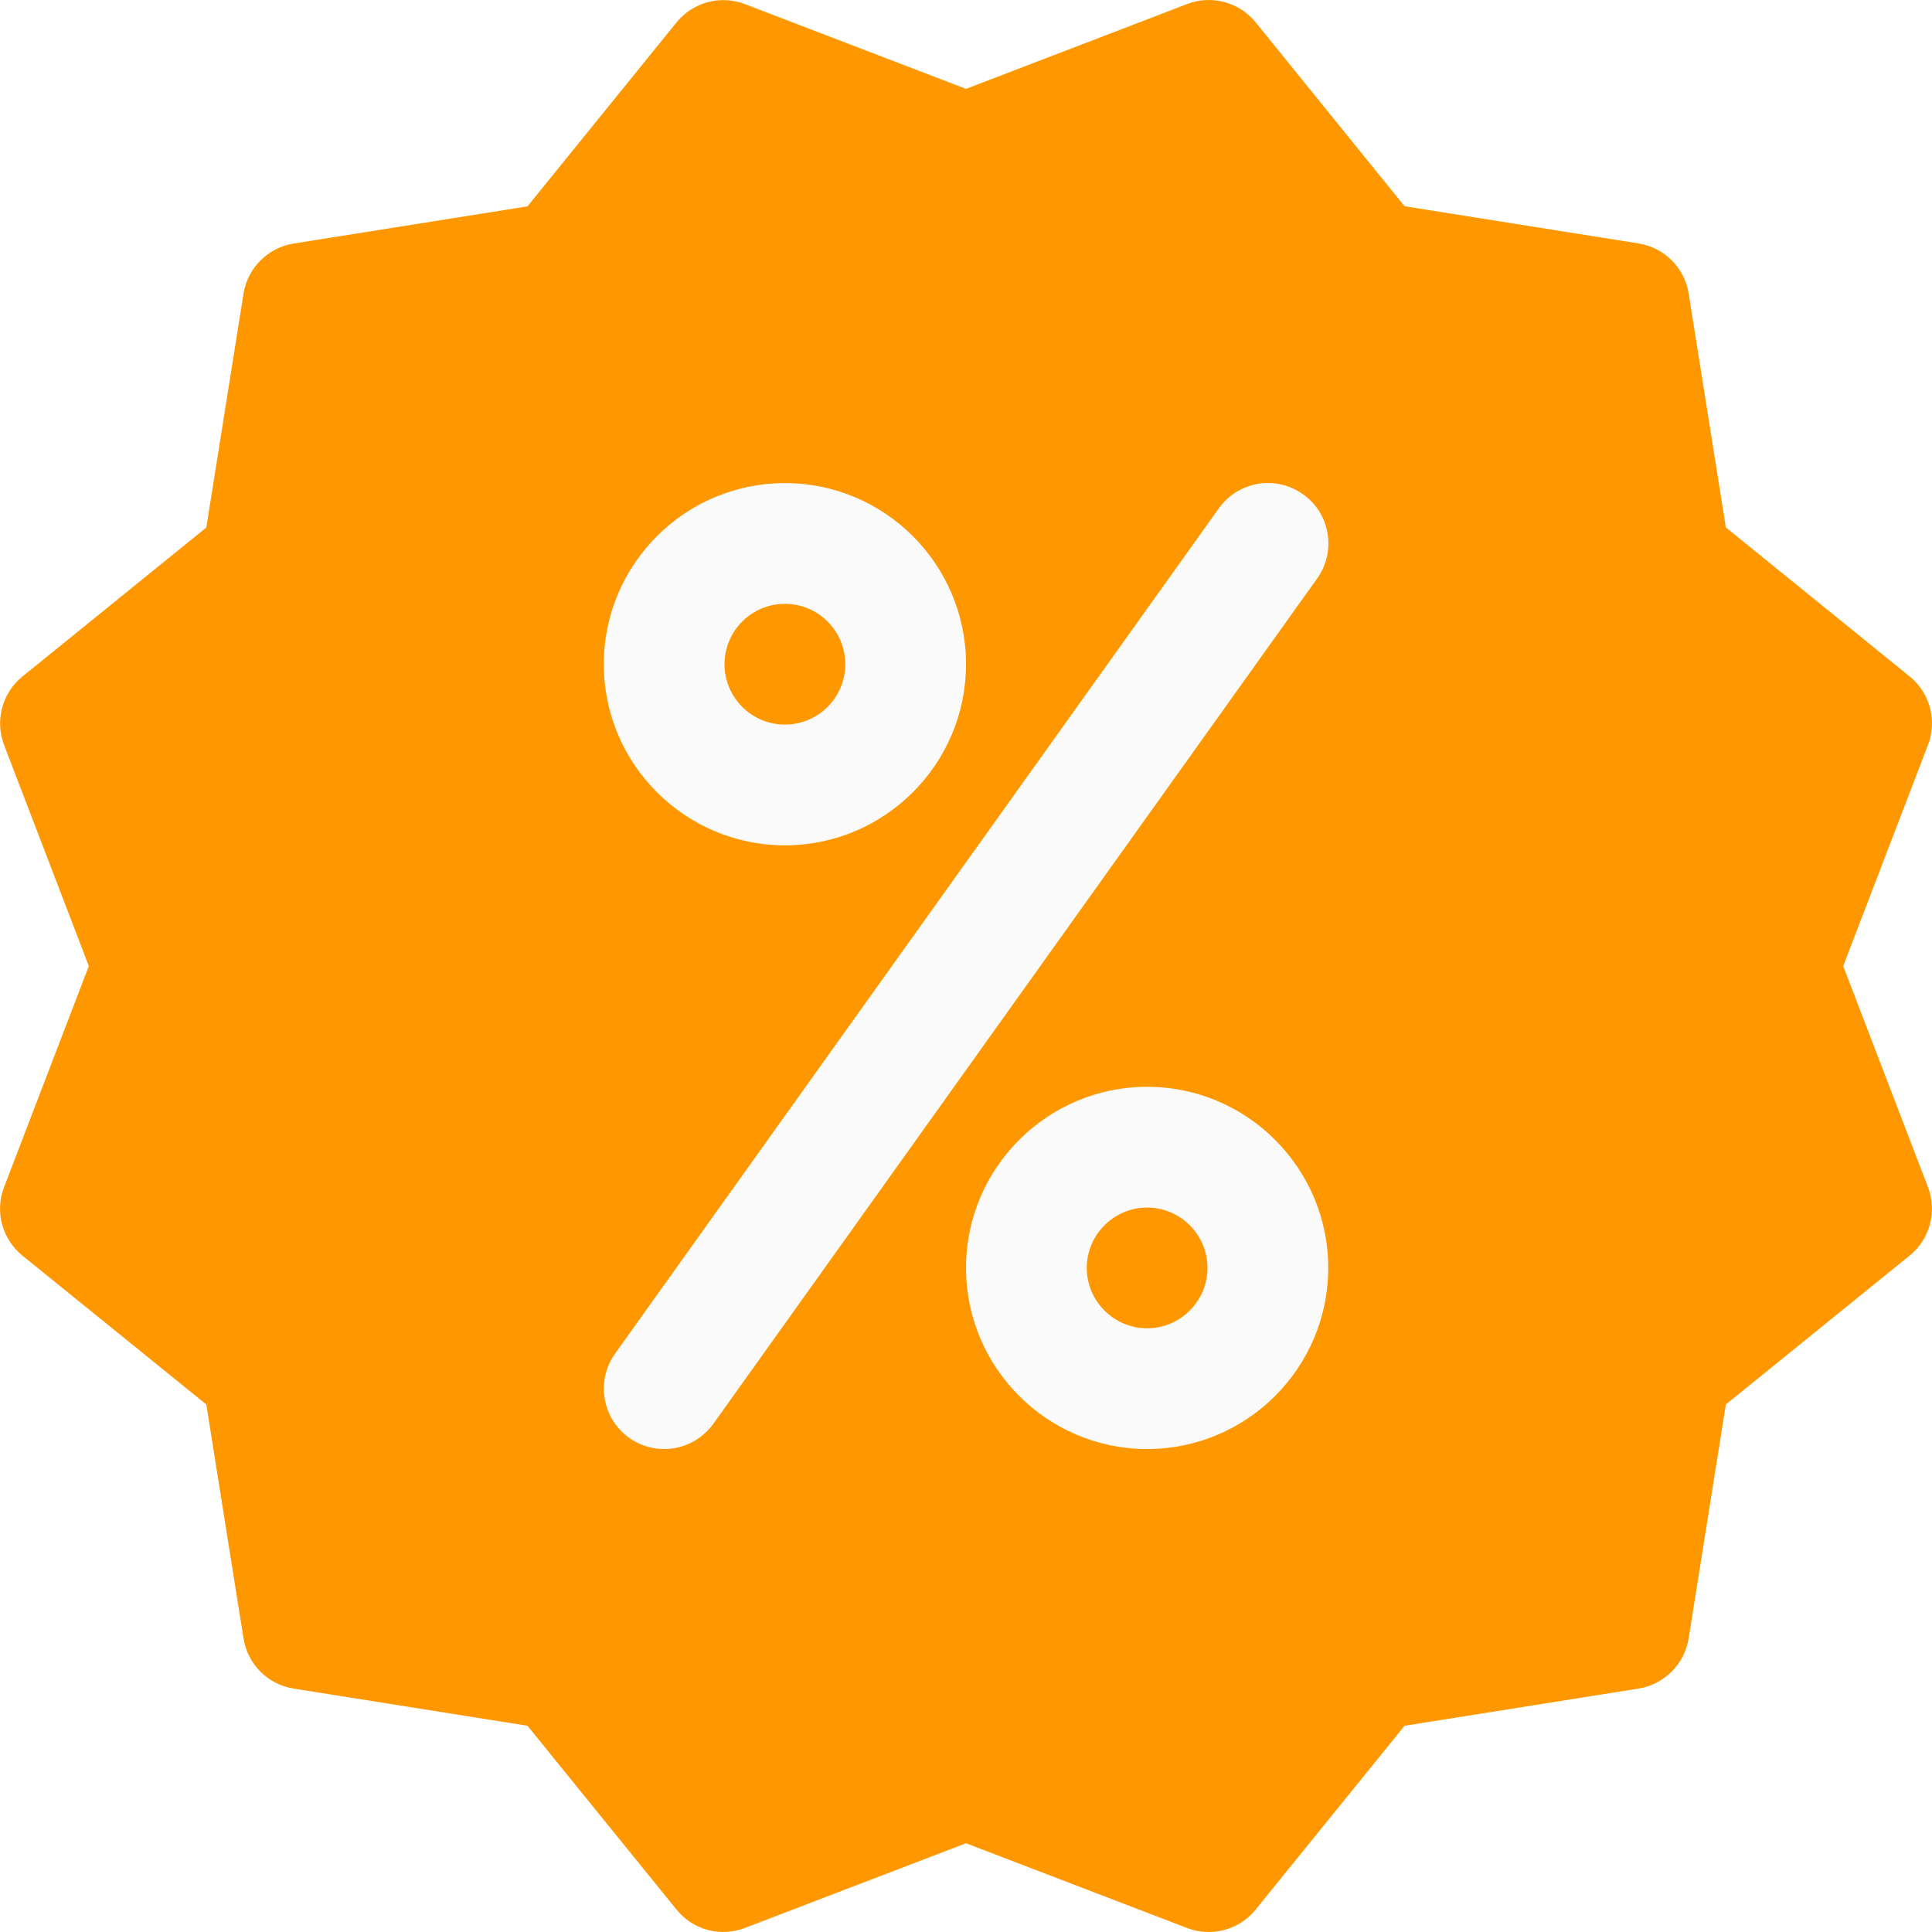
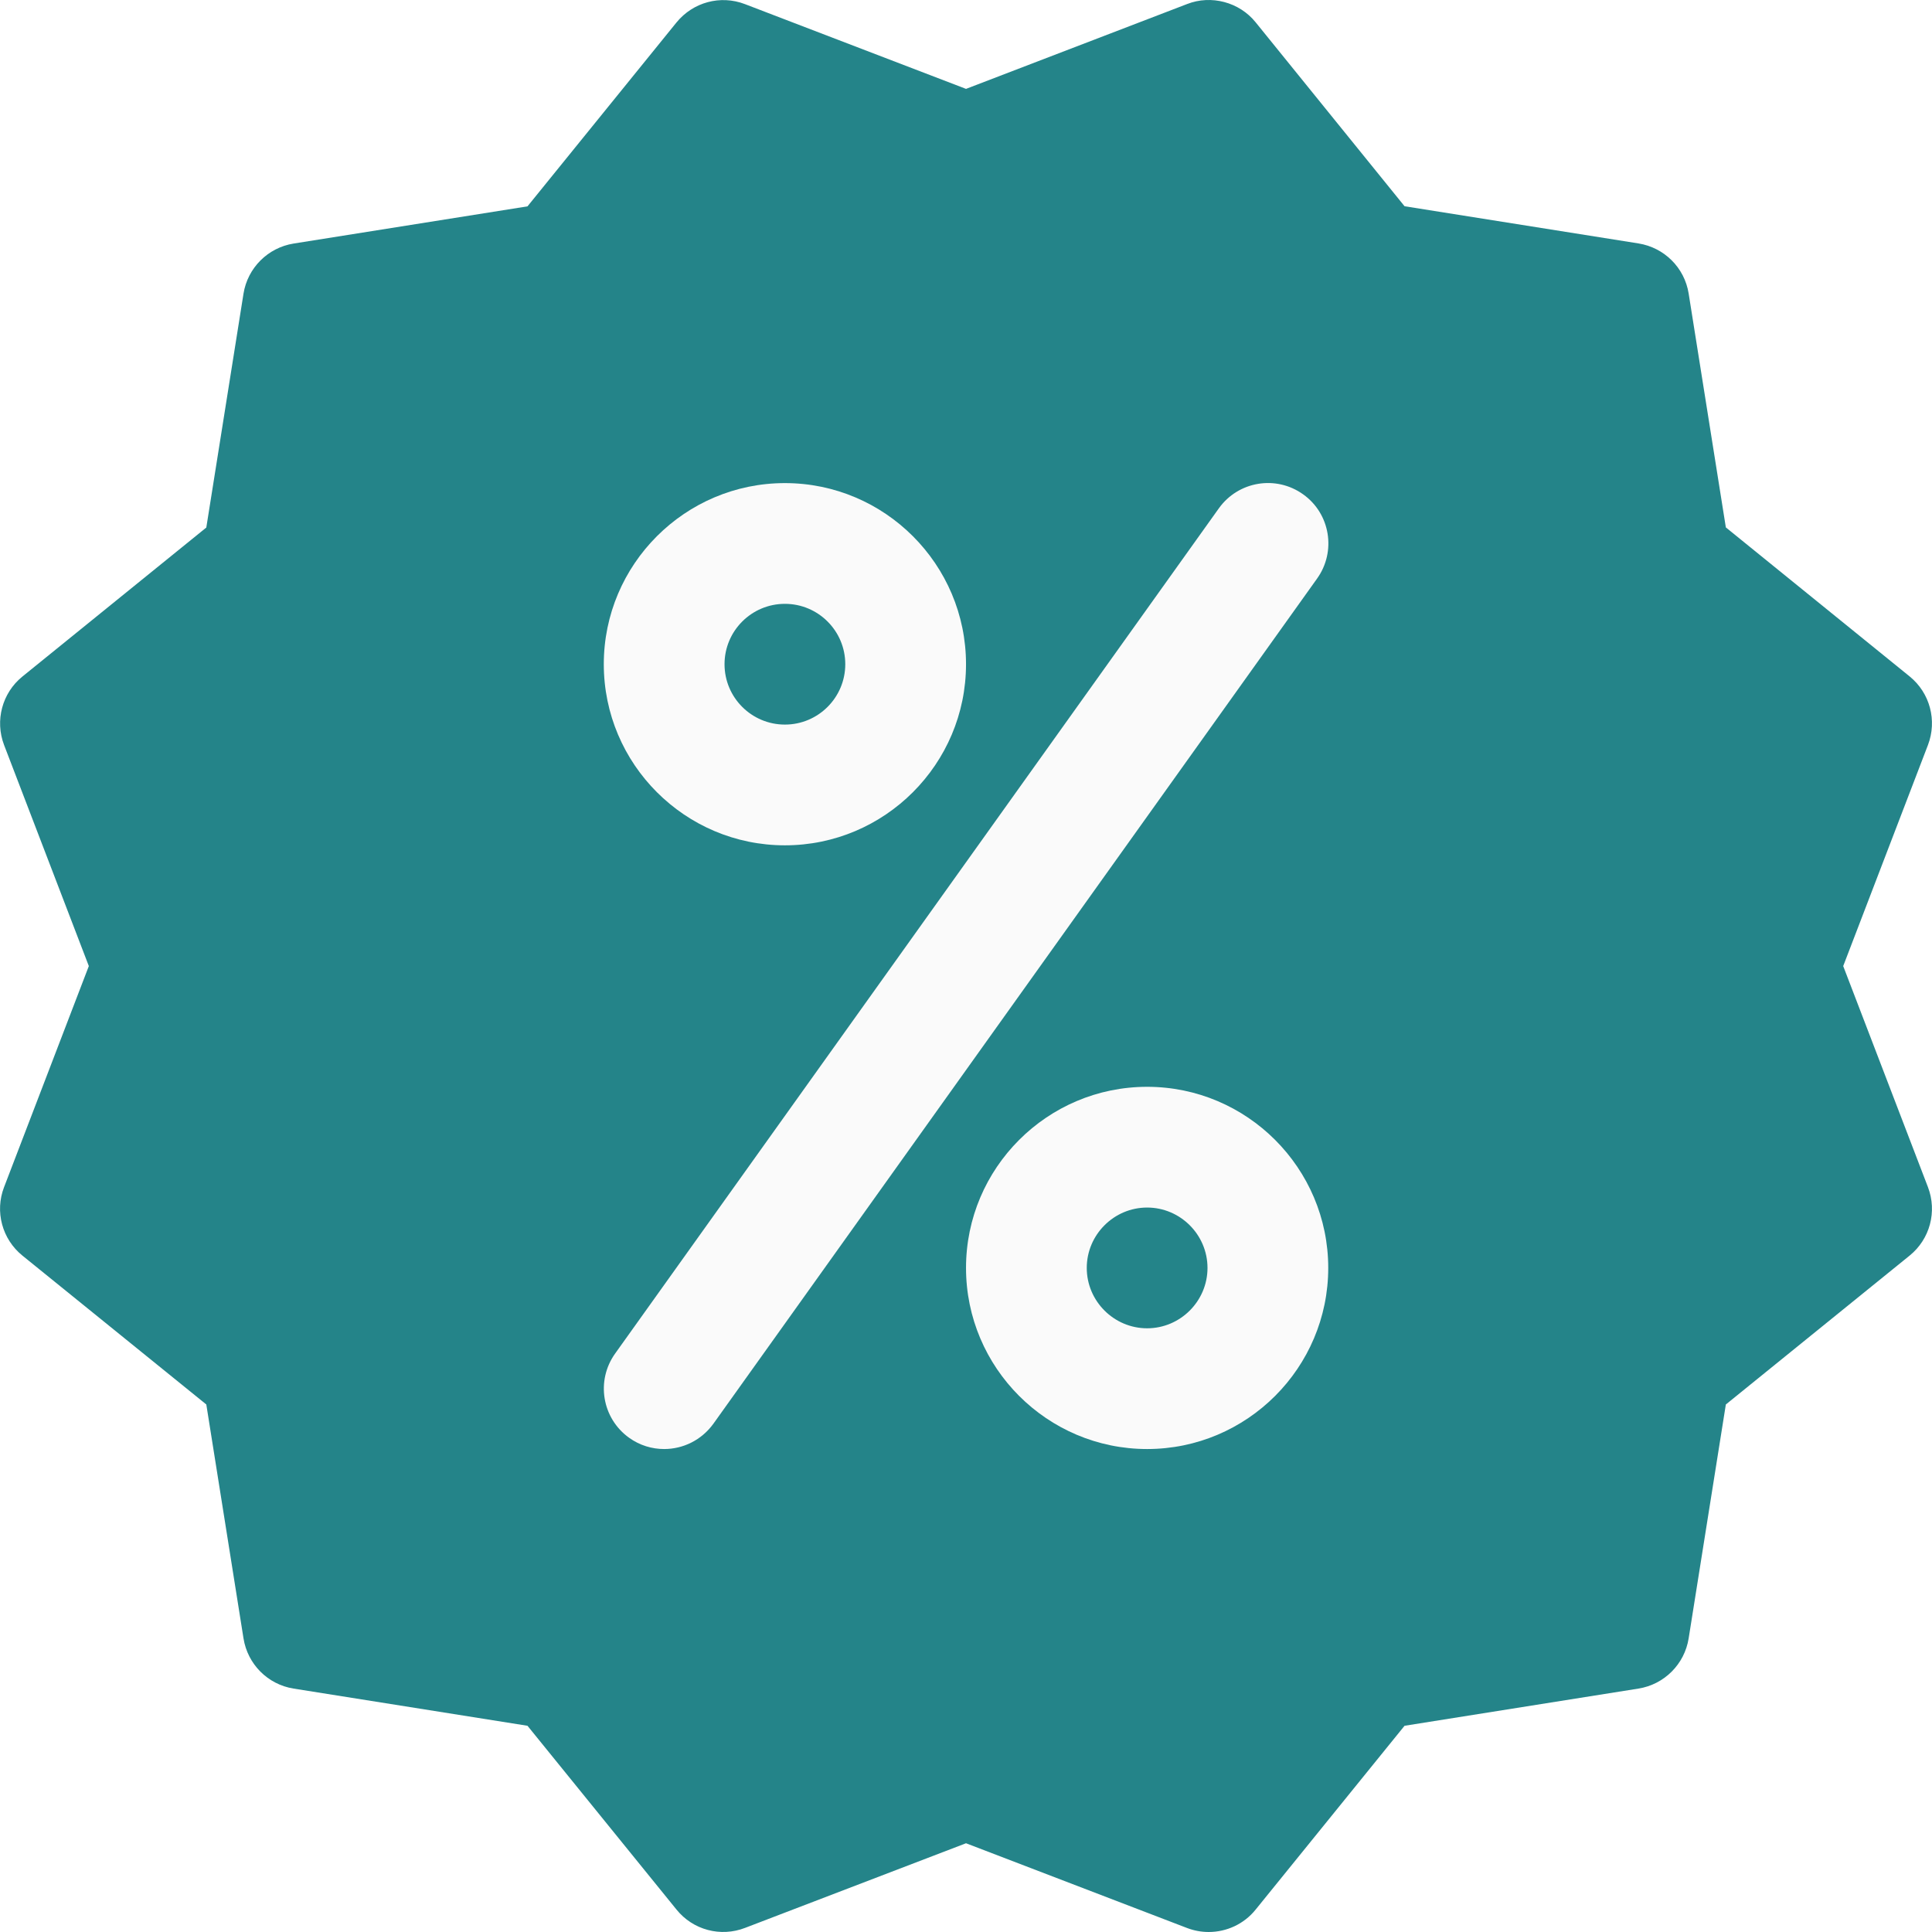
<svg xmlns="http://www.w3.org/2000/svg" version="1.1" id="Capa_1" x="0px" y="0px" viewBox="0 0 512.035 512.035" style="enable-background:new 0 0 512.035 512.035;" xml:space="preserve" width="512px" height="512px" class="">
  <g>
-     <path style="fill:#FF9800" d="M488.502,256.035l22.464-58.592c2.464-6.464,0.544-13.792-4.864-18.176l-48.704-39.488l-9.856-61.984  c-1.088-6.848-6.464-12.192-13.312-13.28l-61.984-9.856L332.79,5.923c-4.352-5.408-11.84-7.328-18.144-4.864l-58.624,22.496  L197.43,1.091c-6.496-2.496-13.76-0.512-18.144,4.864l-39.488,48.736l-61.984,9.856c-6.816,1.088-12.192,6.464-13.28,13.28  l-9.856,61.984L5.942,179.299c-5.376,4.352-7.328,11.68-4.864,18.144l22.464,58.592L1.078,314.627  c-2.496,6.464-0.512,13.792,4.864,18.144l48.736,39.456l9.856,61.984c1.088,6.848,6.432,12.224,13.28,13.312l61.984,9.856  l39.488,48.704c4.384,5.44,11.712,7.36,18.176,4.864l58.56-22.432l58.592,22.464c1.856,0.704,3.776,1.056,5.728,1.056  c4.704,0,9.344-2.08,12.448-5.952l39.456-48.704l61.984-9.856c6.848-1.088,12.224-6.464,13.312-13.312l9.856-61.984l48.704-39.456  c5.408-4.384,7.328-11.68,4.864-18.144L488.502,256.035z" data-original="#F44336" class="active-path" data-old_color="#F44336" />
+     <path style="fill:#248489" d="M488.502,256.035l22.464-58.592c2.464-6.464,0.544-13.792-4.864-18.176l-48.704-39.488l-9.856-61.984  c-1.088-6.848-6.464-12.192-13.312-13.28l-61.984-9.856L332.79,5.923c-4.352-5.408-11.84-7.328-18.144-4.864l-58.624,22.496  L197.43,1.091c-6.496-2.496-13.76-0.512-18.144,4.864l-39.488,48.736l-61.984,9.856c-6.816,1.088-12.192,6.464-13.28,13.28  l-9.856,61.984L5.942,179.299c-5.376,4.352-7.328,11.68-4.864,18.144l22.464,58.592L1.078,314.627  c-2.496,6.464-0.512,13.792,4.864,18.144l48.736,39.456l9.856,61.984c1.088,6.848,6.432,12.224,13.28,13.312l61.984,9.856  l39.488,48.704c4.384,5.44,11.712,7.36,18.176,4.864l58.56-22.432l58.592,22.464c1.856,0.704,3.776,1.056,5.728,1.056  c4.704,0,9.344-2.08,12.448-5.952l39.456-48.704l61.984-9.856c6.848-1.088,12.224-6.464,13.312-13.312l9.856-61.984l48.704-39.456  c5.408-4.384,7.328-11.68,4.864-18.144L488.502,256.035z" data-original="#F44336" class="active-path" data-old_color="#F44336" />
    <g>
      <path style="fill:#FAFAFA" d="M208.022,224.035c-26.464,0-48-21.536-48-48s21.536-48,48-48s48,21.536,48,48   S234.486,224.035,208.022,224.035z M208.022,160.035c-8.832,0-16,7.168-16,16s7.168,16,16,16s16-7.168,16-16   S216.854,160.035,208.022,160.035z" data-original="#FAFAFA" class="" data-old_color="#FAFAFA" />
      <path style="fill:#FAFAFA" d="M304.022,384.035c-26.464,0-48-21.536-48-48s21.536-48,48-48s48,21.536,48,48   S330.486,384.035,304.022,384.035z M304.022,320.035c-8.8,0-16,7.2-16,16s7.2,16,16,16s16-7.2,16-16   S312.822,320.035,304.022,320.035z" data-original="#FAFAFA" class="" data-old_color="#FAFAFA" />
      <path style="fill:#FAFAFA" d="M176.022,384.035c-3.232,0-6.464-0.96-9.28-2.976c-7.2-5.152-8.864-15.136-3.712-22.336l160-224   c5.152-7.2,15.136-8.864,22.336-3.712c7.2,5.12,8.832,15.136,3.712,22.304l-160,224   C185.91,381.699,181.014,384.035,176.022,384.035z" data-original="#FAFAFA" class="" data-old_color="#FAFAFA" />
    </g>
  </g>
</svg>
